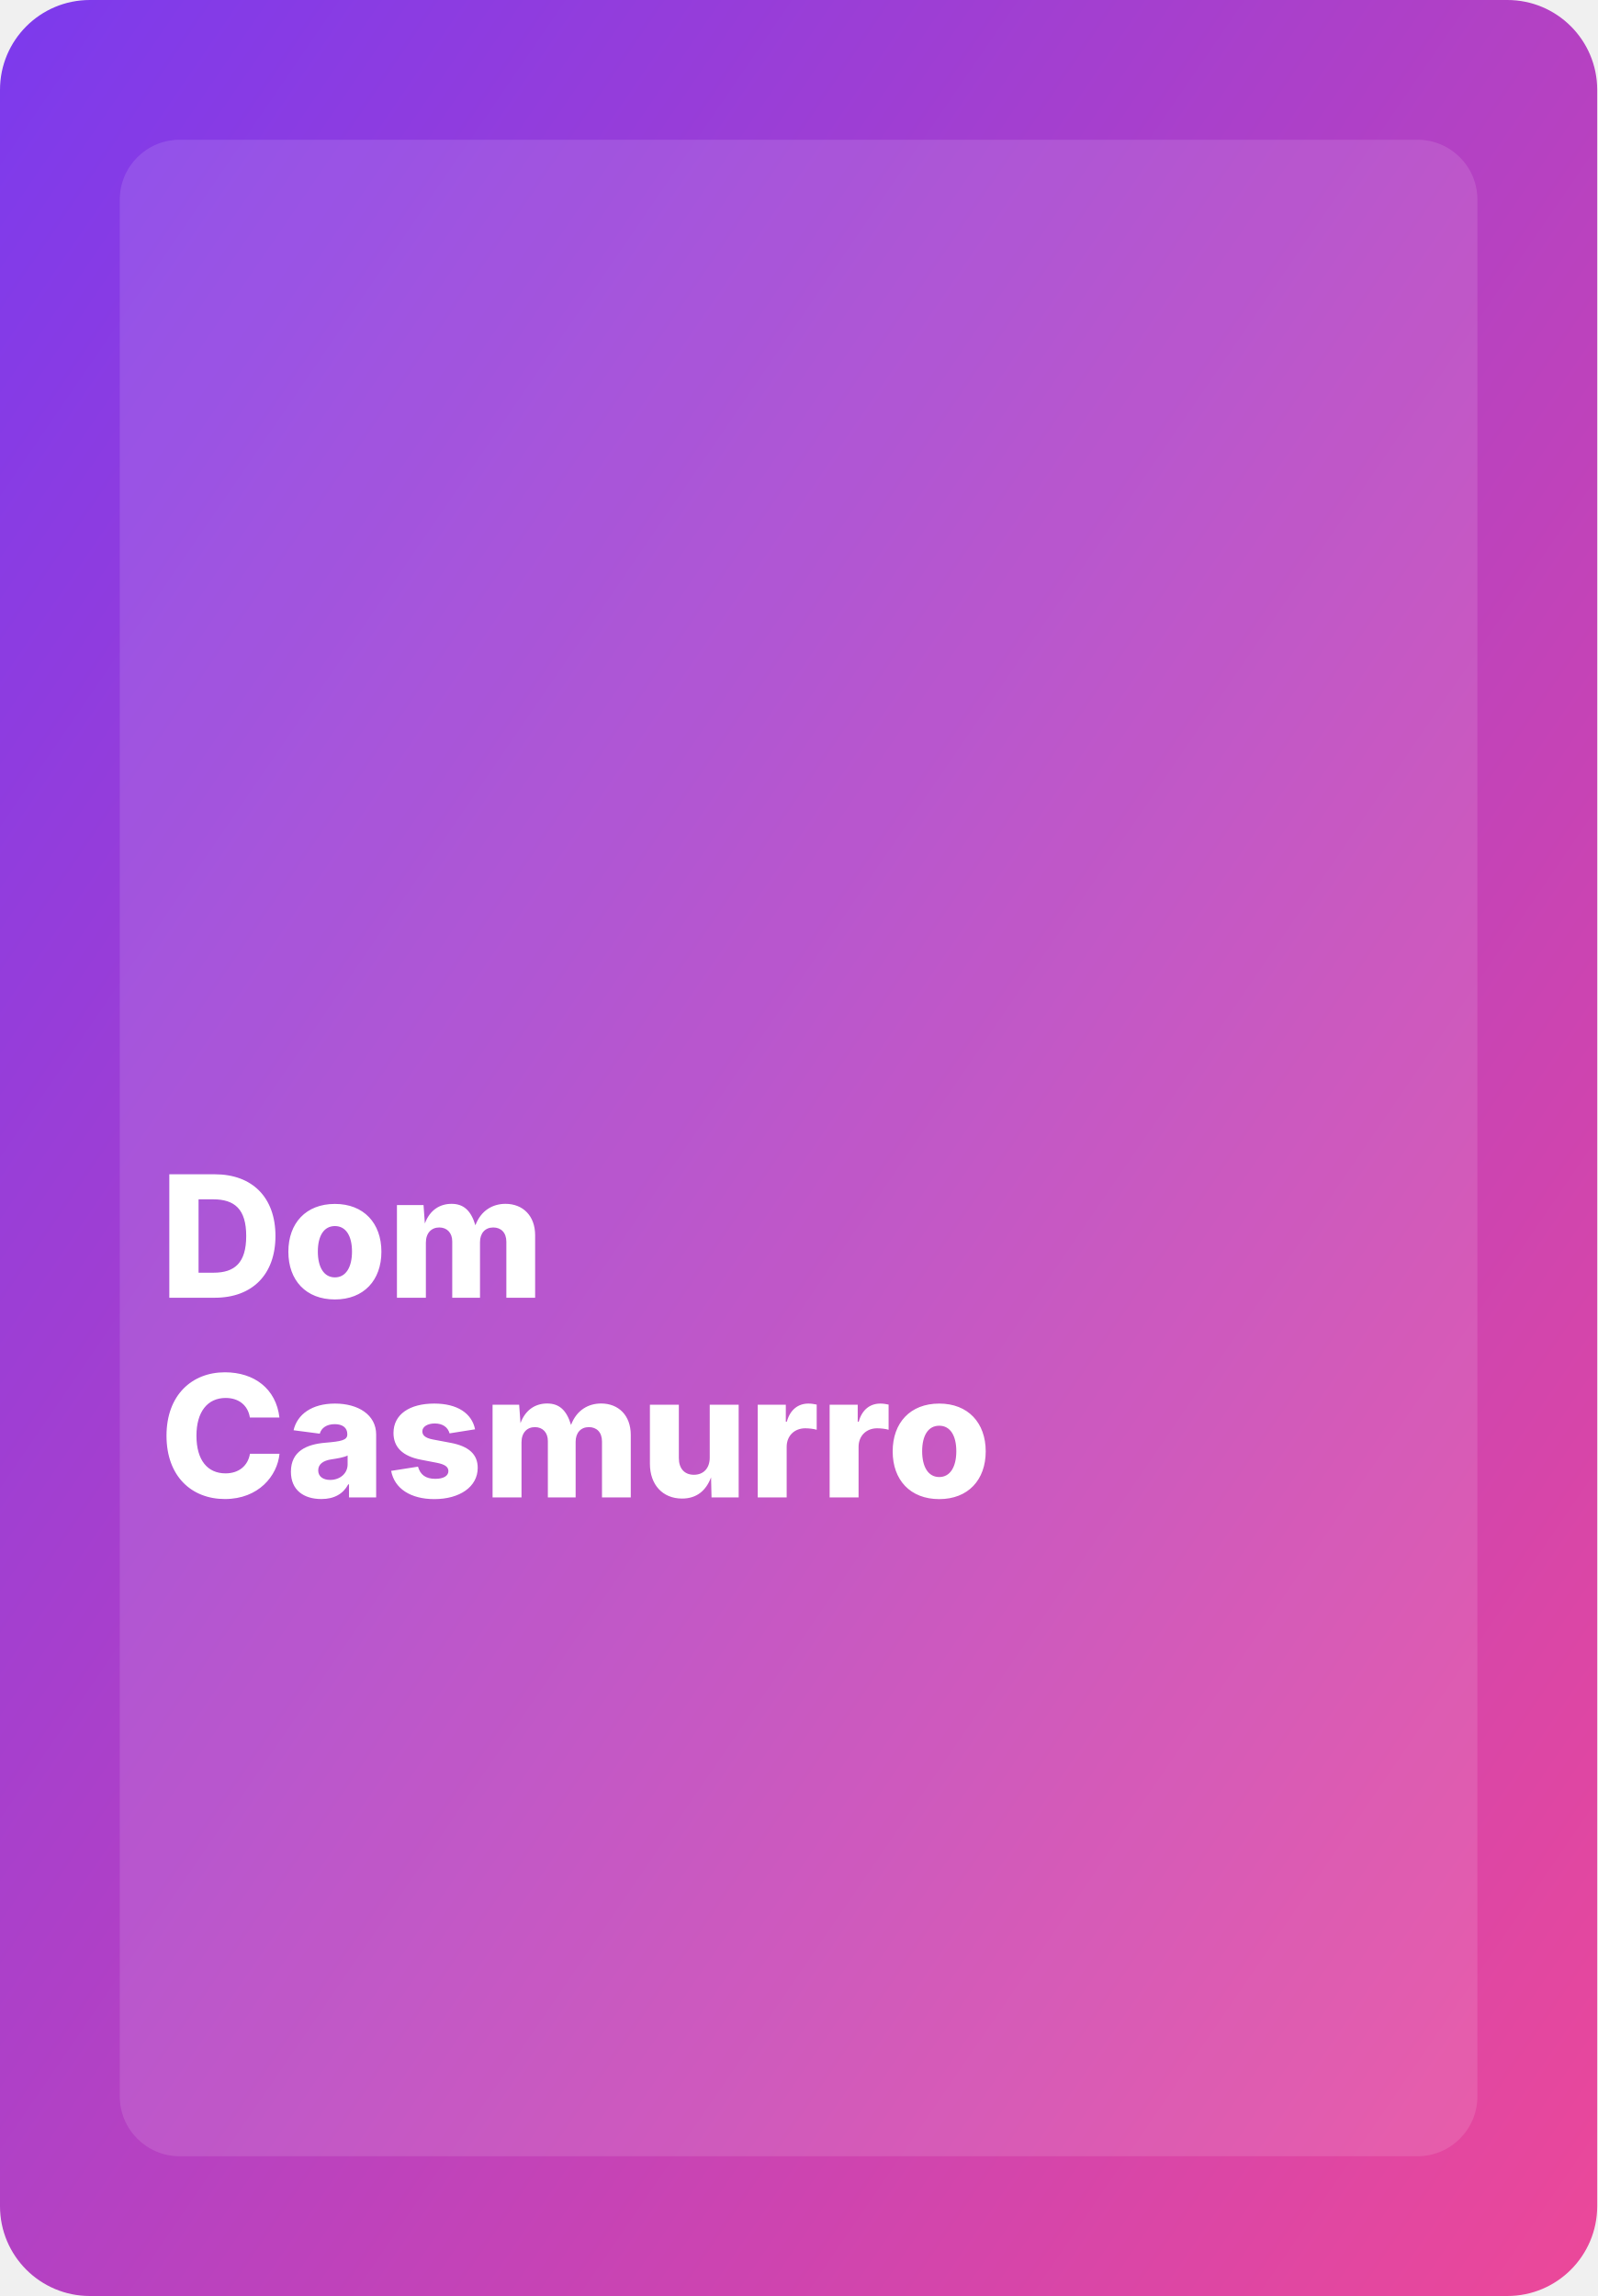
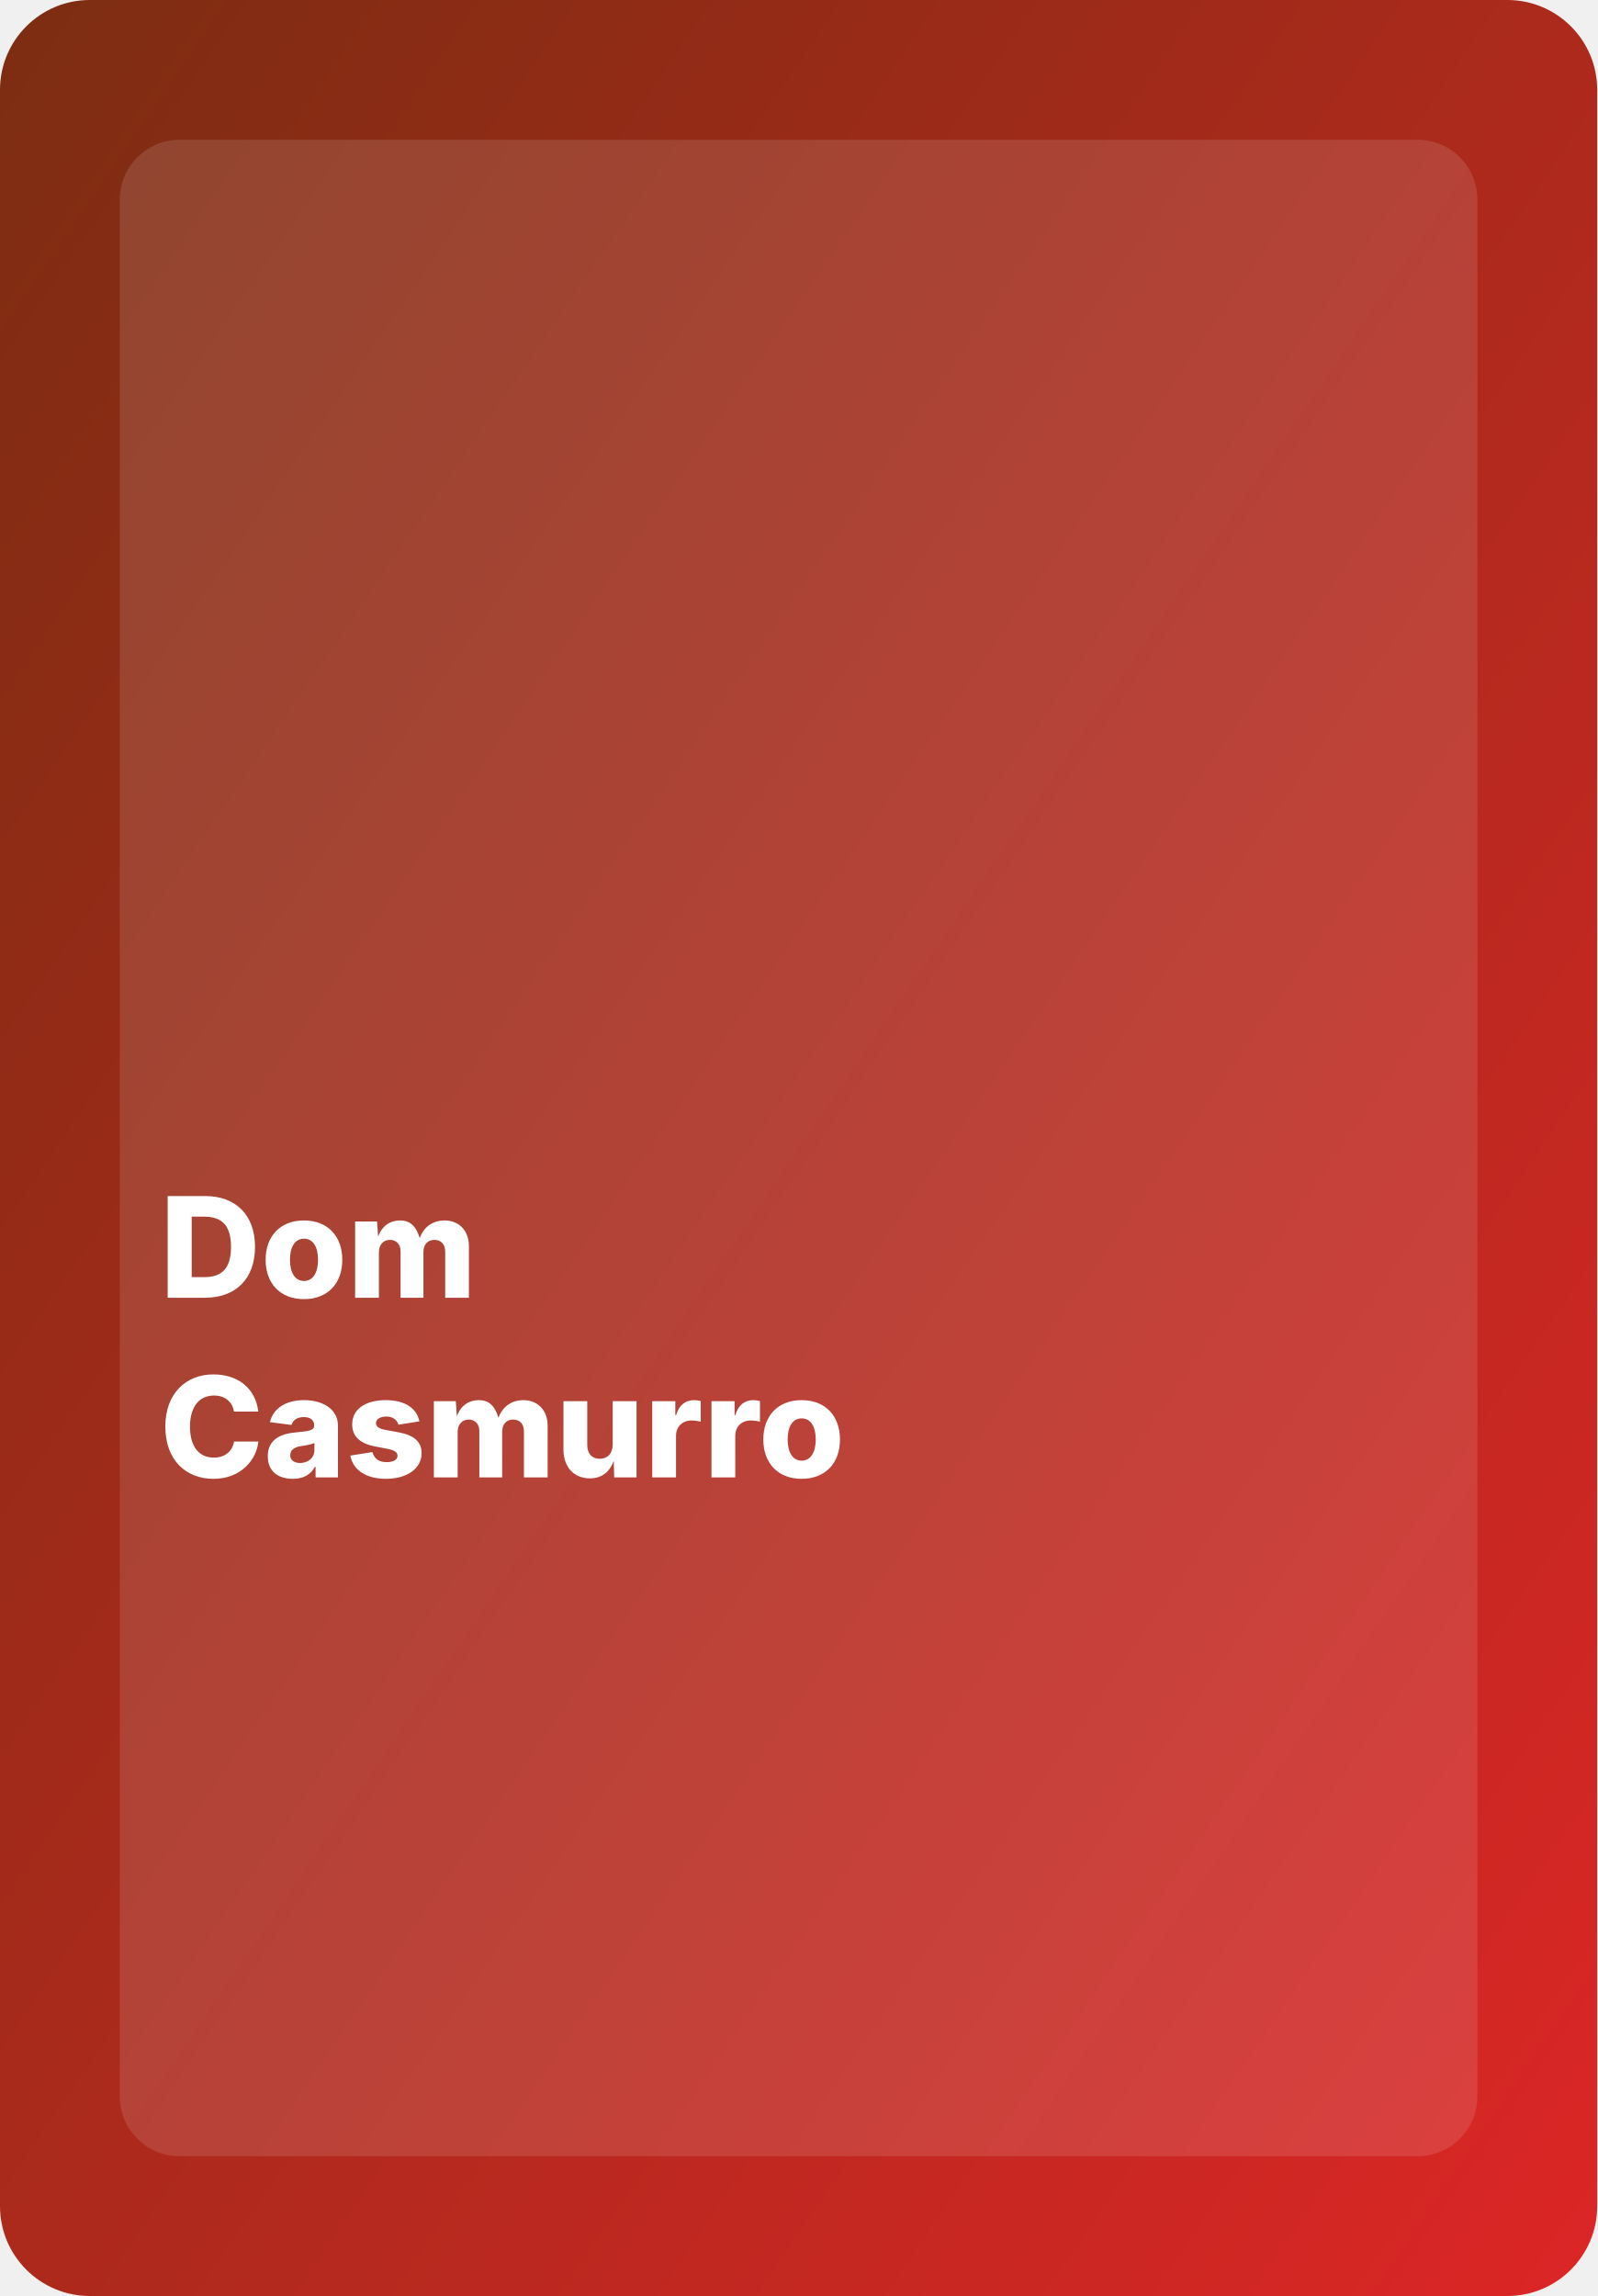
<svg xmlns="http://www.w3.org/2000/svg" viewBox="0 0 320 460">
  <defs>
    <linearGradient id="gDC" x1="0" y1="0" x2="1" y2="1">
-       <stop offset="0%" stop-color="#7c3aed" />
-       <stop offset="100%" stop-color="#ec4899" />
+       <stop offset="0%" stop-color="#7c2d12" />
+       <stop offset="100%" stop-color="#dc2626" />
    </linearGradient>
  </defs>
  <rect width="320" height="460" rx="18" fill="url(#gDC)" />
  <rect x="24" y="28" width="272" height="404" rx="12" fill="rgba(255,255,255,0.12)" />
-   <text x="32" y="260" font-family="Inter, system-ui" font-size="34" fill="#fff" font-weight="800">Dom</text>
-   <text x="32" y="300" font-family="Inter, system-ui" font-size="34" fill="#fff" font-weight="800">Casmurro</text>
+   <text x="32" y="260" font-family="Inter, system-ui" font-size="28" fill="#fff" font-weight="800">Dom</text>
+   <text x="32" y="296" font-family="Inter, system-ui" font-size="28" fill="#fff" font-weight="800">Casmurro</text>
</svg>
